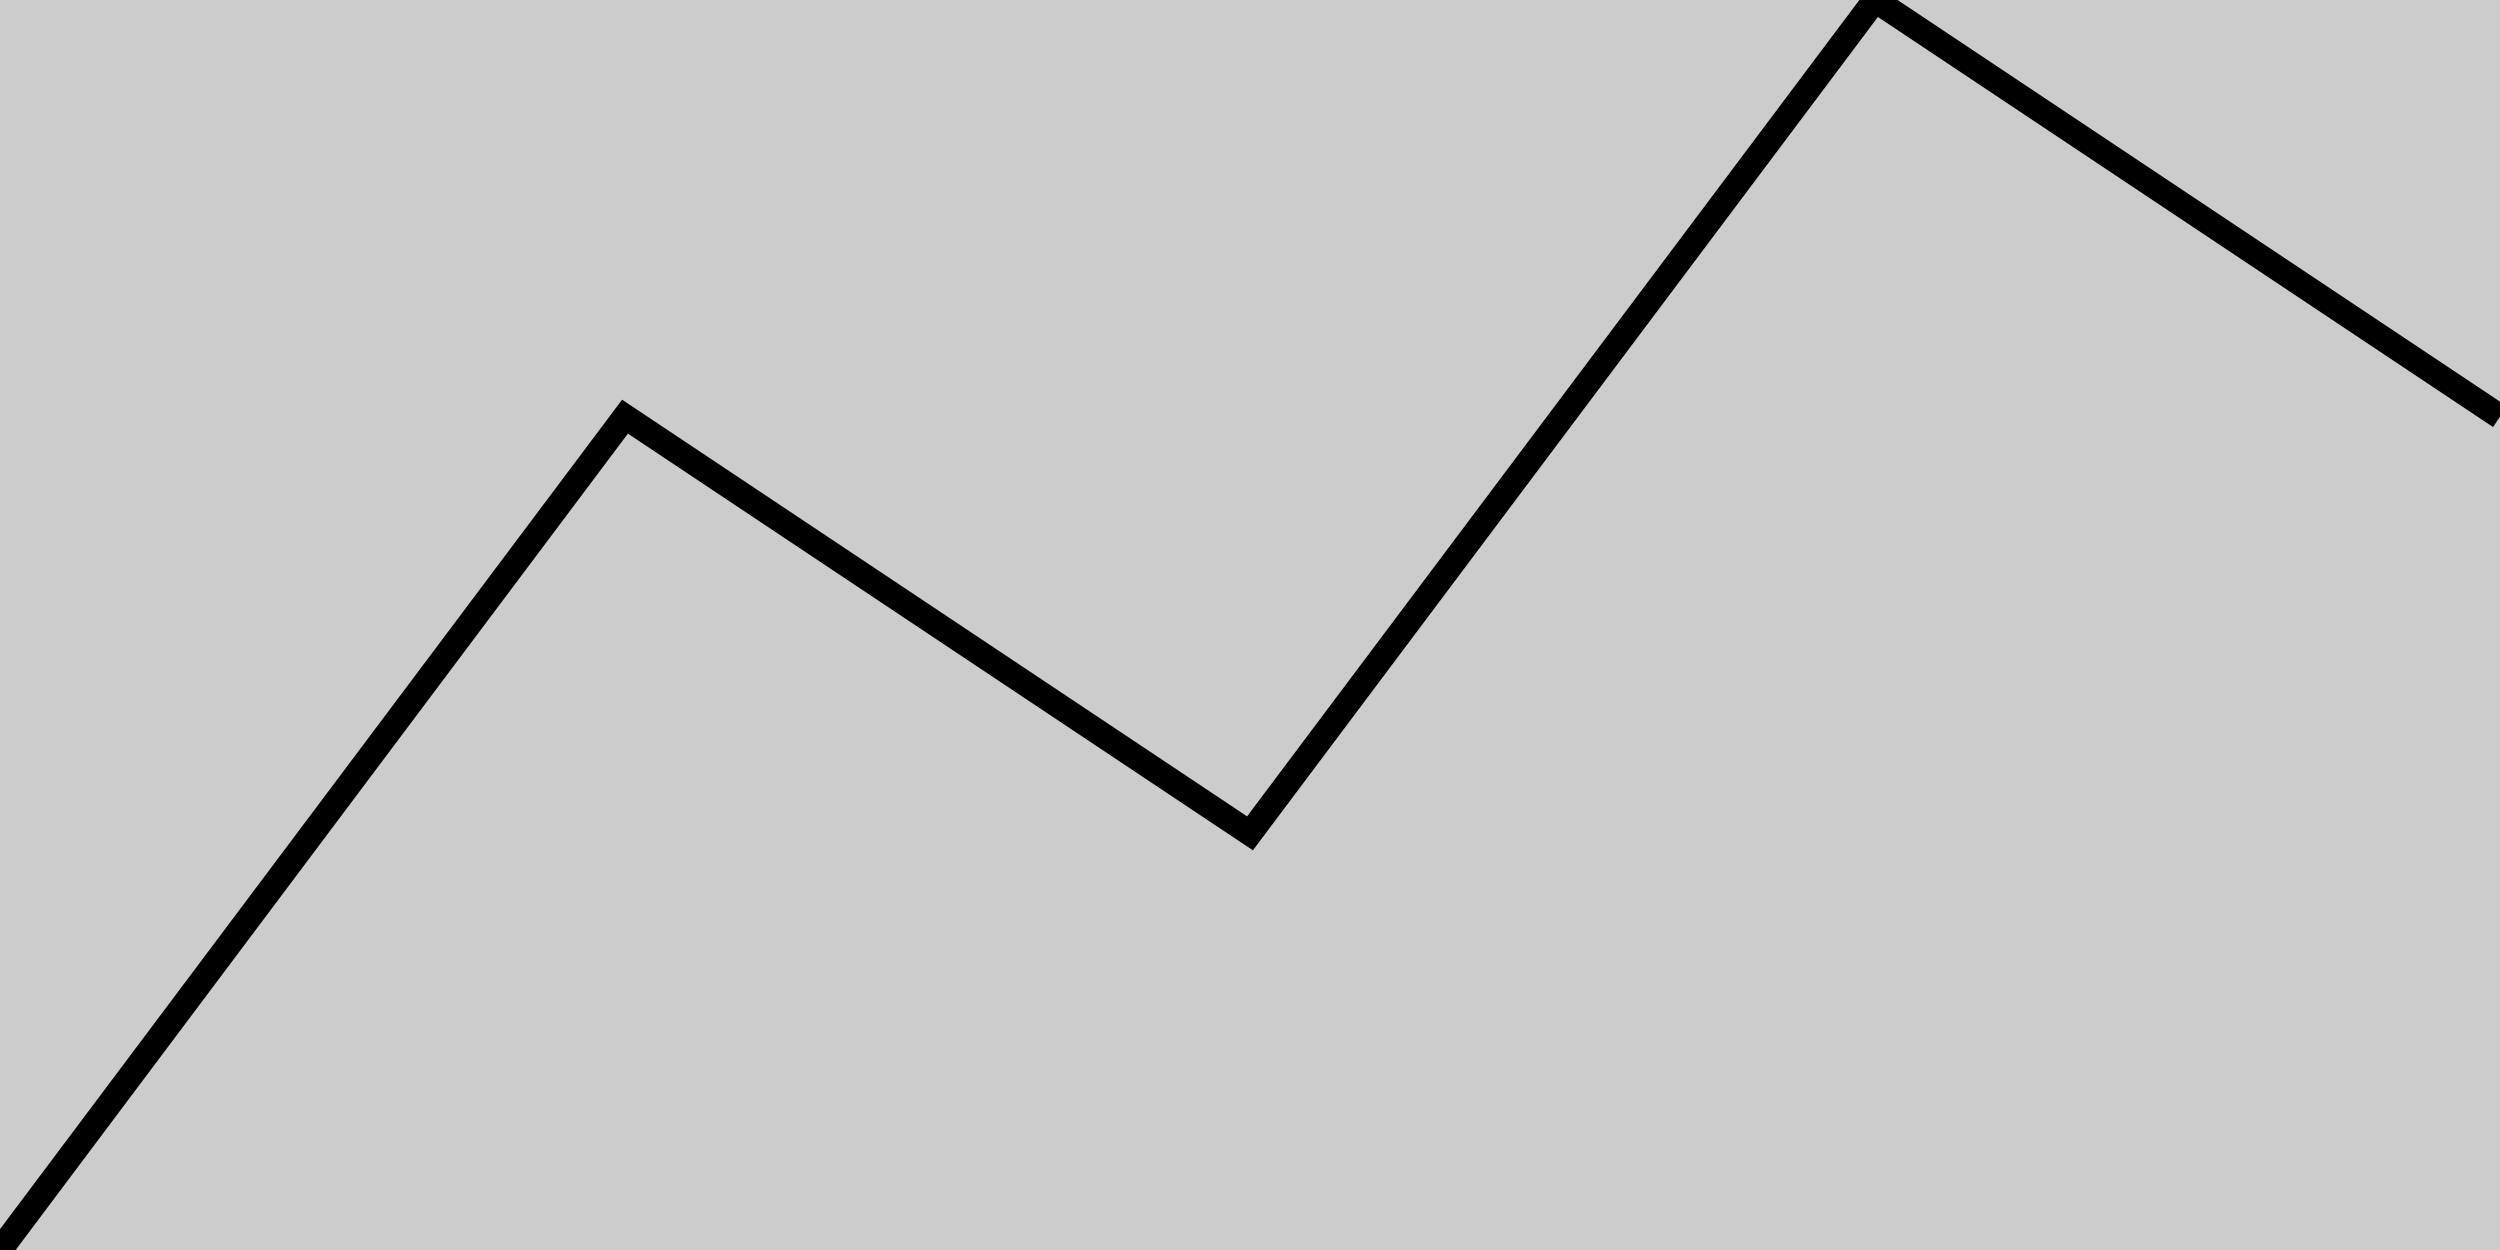
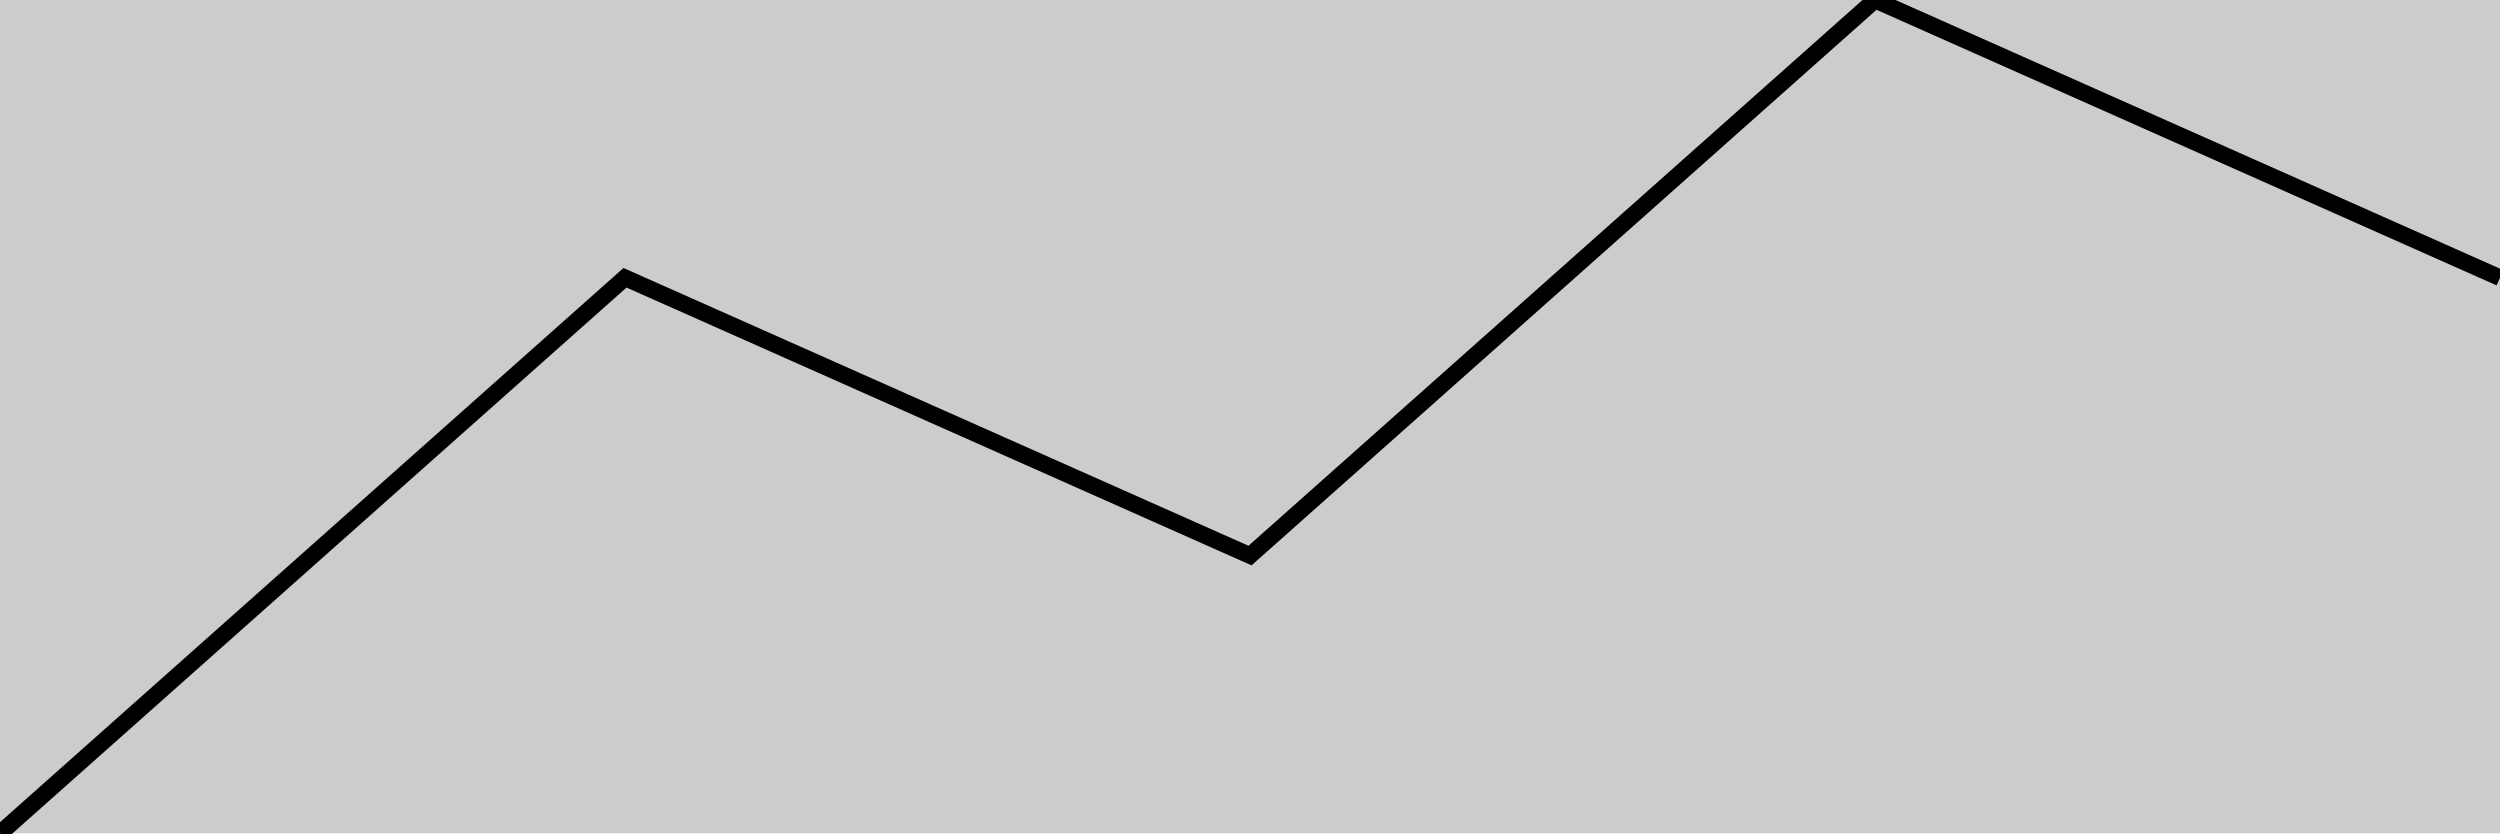
- <svg xmlns="http://www.w3.org/2000/svg" viewBox="0 0 200 100" style="background:#ddd" width="100%" height="100%">
+ <svg xmlns="http://www.w3.org/2000/svg" viewBox="0 0 300 100" style="background:#eee" width="100%" height="100%">
  <style type="text/css">



</style>
-   <rect x="0" y="0" width="200" height="100" fill="#ccc" />
-   <polyline fill="none" stroke="black" stroke-width="2" points="0.0,100.0 50.0,33.333 100.0,66.667 150.0,0.0 200.0,33.333" />
+   <rect x="0" y="0" width="300" height="100" fill="#ccc" />
+   <polyline fill="none" stroke="black" stroke-width="2" points="0.0,100.0 75.0,33.333 150.0,66.667 225.0,0.0 300.0,33.333" />
</svg>
